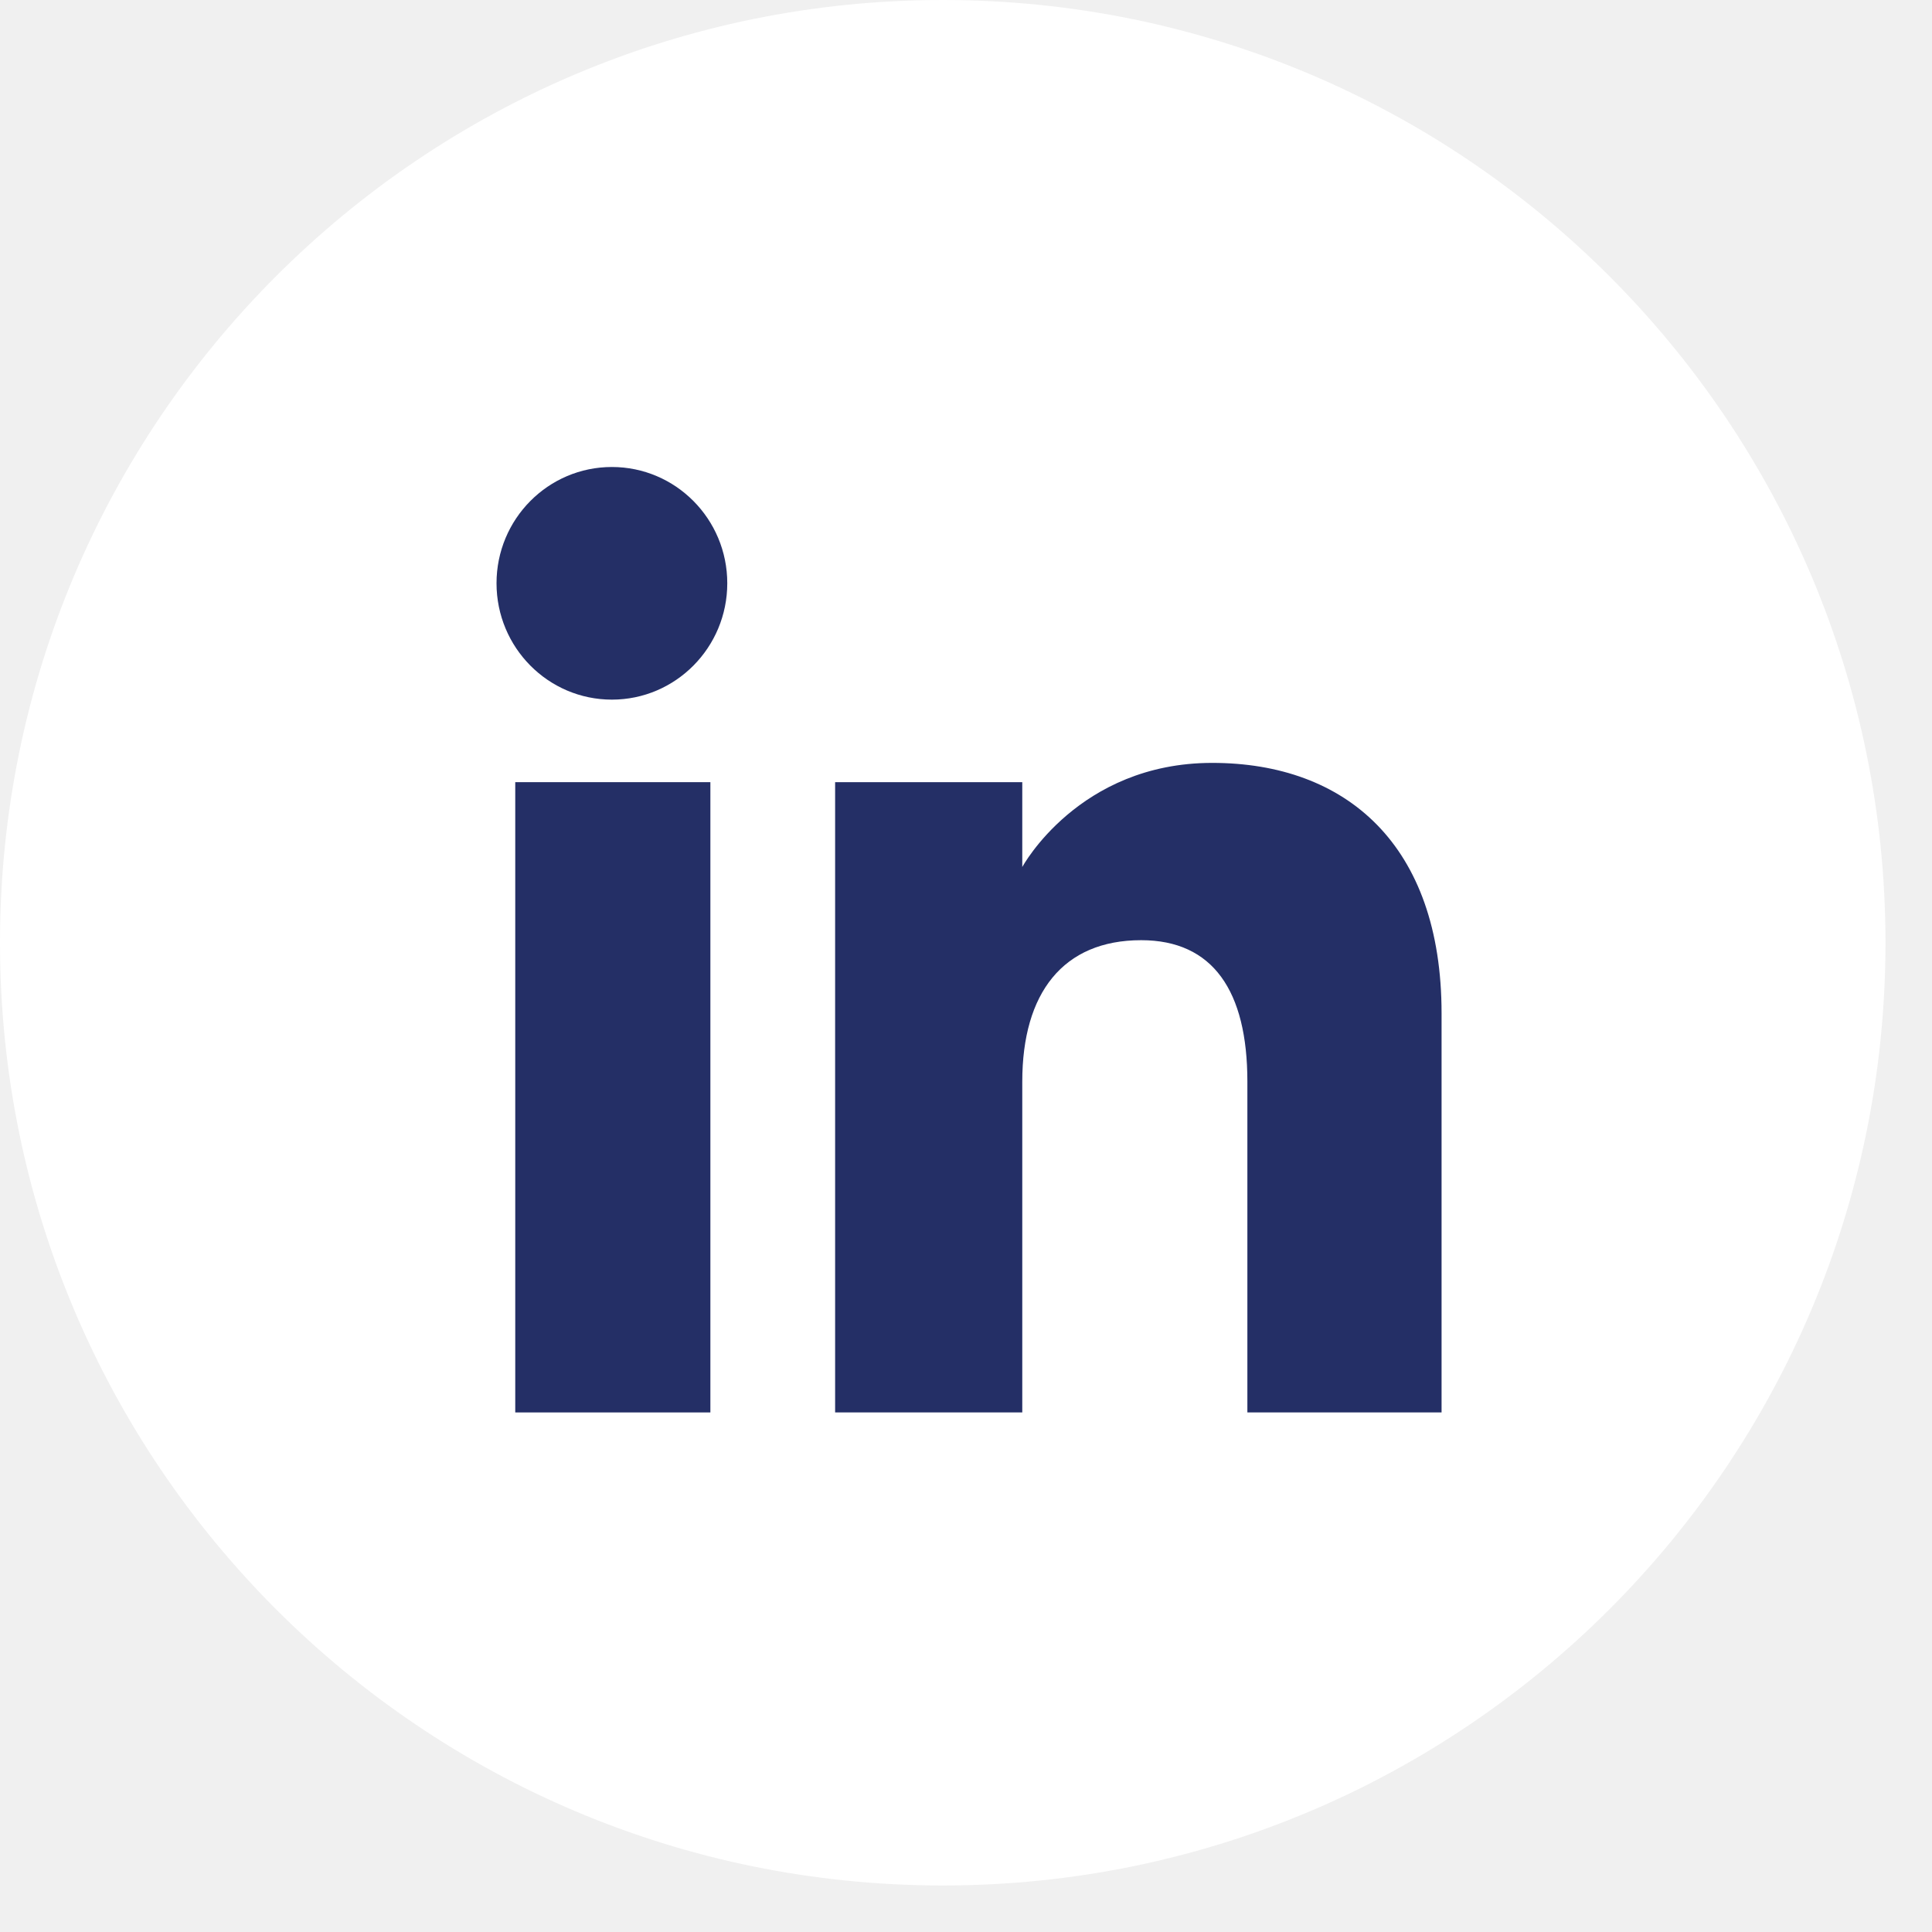
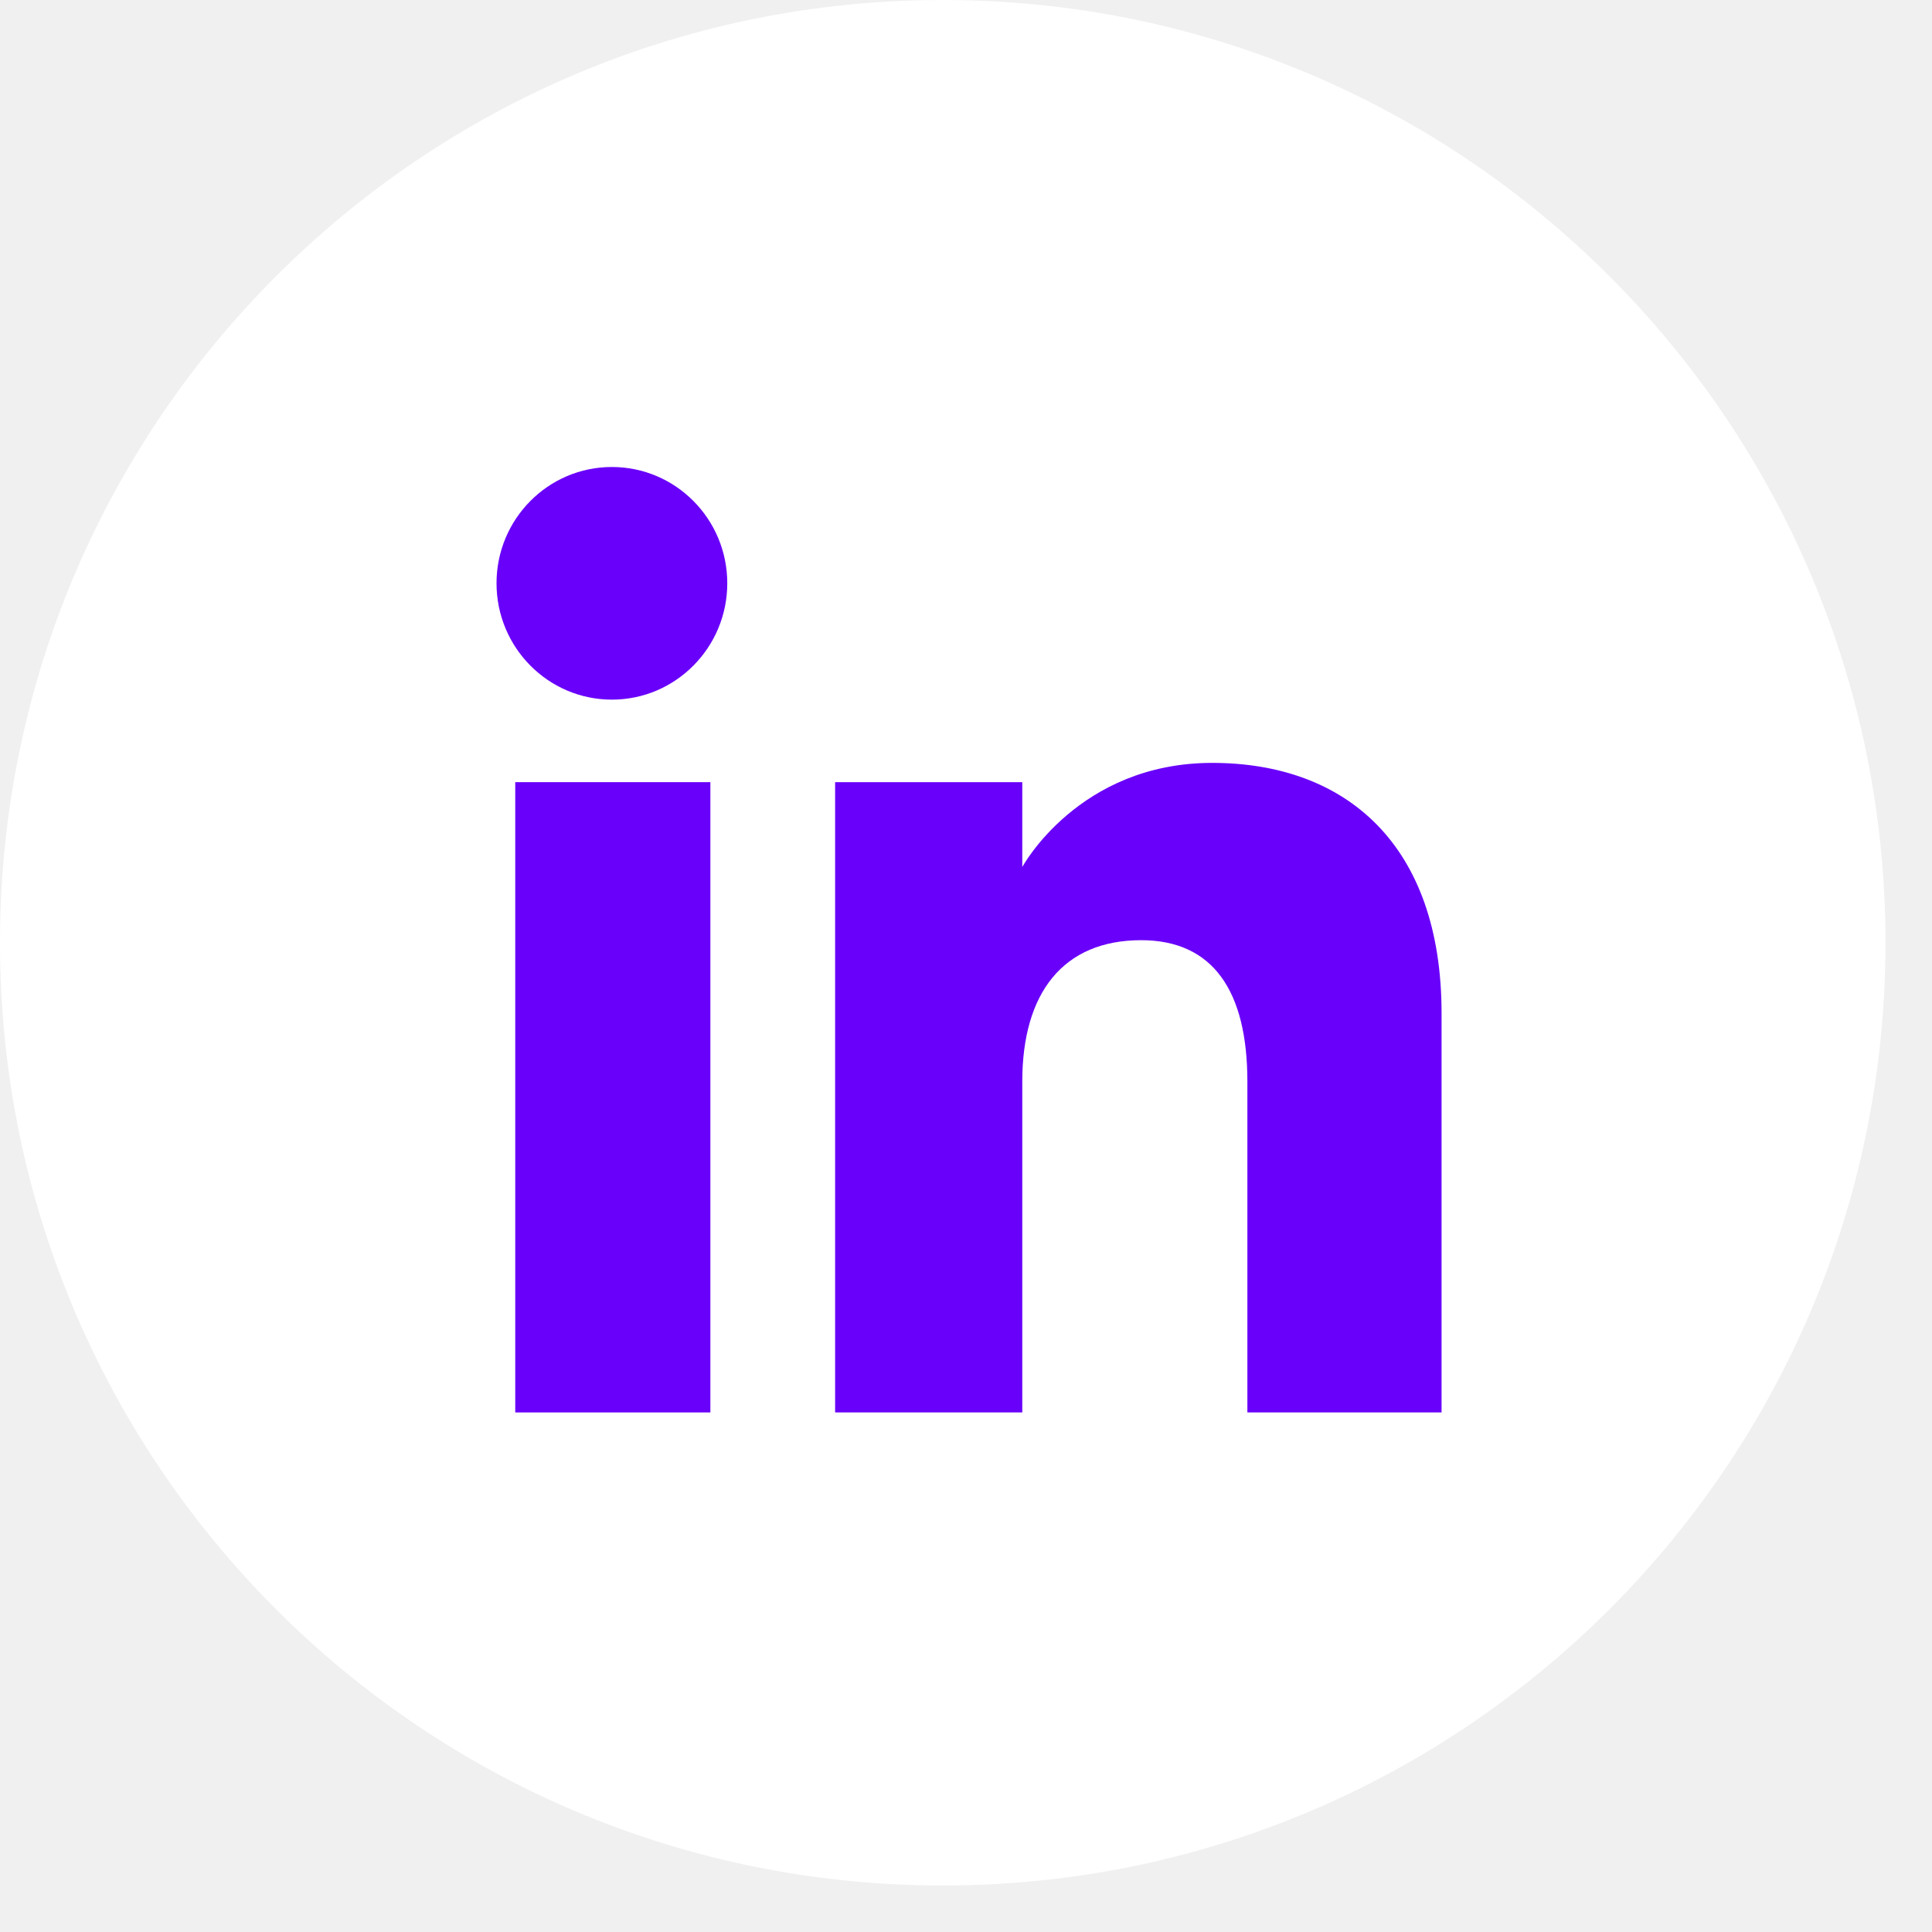
<svg xmlns="http://www.w3.org/2000/svg" width="39px" height="39px" viewBox="0 0 39 39" version="1.1">
  <g id="Symbols" stroke="none" stroke-width="1" fill="none" fill-rule="evenodd">
    <g id="LinkedIn">
      <path d="M19.031,38.061 L19.031,38.061 C8.52,38.061 1.42108547e-14,29.541 1.42108547e-14,19.031 C1.42108547e-14,8.521 8.52,0 19.031,0 C29.541,0 38.061,8.521 38.061,19.031 C38.061,29.541 29.541,38.061 19.031,38.061" id="Fill-20" fill="#FFFFFF" />
-       <polygon id="Fill-21" fill="#242F66" points="10.401 28.512 14.34 28.512 14.34 15.789 10.401 15.789" />
-       <path d="M12.352,14.123 C13.638,14.123 14.681,13.07 14.681,11.774 C14.681,10.478 13.638,9.427 12.352,9.427 C11.065,9.427 10.023,10.478 10.023,11.774 C10.023,13.07 11.065,14.123 12.352,14.123" id="Fill-22" fill="#242F66" />
-       <path d="M20.636,21.833 C20.636,20.045 21.459,18.979 23.036,18.979 C24.484,18.979 25.18,20.002 25.18,21.833 C25.18,23.666 25.18,28.512 25.18,28.512 L29.1,28.512 C29.1,28.512 29.1,23.864 29.1,20.456 C29.1,17.048 27.168,15.4 24.47,15.4 C21.771,15.4 20.636,17.502 20.636,17.502 L20.636,15.789 L16.858,15.789 L16.858,28.512 L20.636,28.512 C20.636,28.512 20.636,23.793 20.636,21.833" id="Fill-23" fill="#242F66" />
+       <polygon id="Fill-21" fill="#6900FA" points="10.401 28.512 14.34 28.512 14.34 15.789 10.401 15.789" />
+       <path d="M12.352,14.123 C13.638,14.123 14.681,13.07 14.681,11.774 C14.681,10.478 13.638,9.427 12.352,9.427 C11.065,9.427 10.023,10.478 10.023,11.774 C10.023,13.07 11.065,14.123 12.352,14.123" id="Fill-22" fill="#6900FA" />
+       <path d="M20.636,21.833 C20.636,20.045 21.459,18.979 23.036,18.979 C24.484,18.979 25.18,20.002 25.18,21.833 C25.18,23.666 25.18,28.512 25.18,28.512 L29.1,28.512 C29.1,28.512 29.1,23.864 29.1,20.456 C29.1,17.048 27.168,15.4 24.47,15.4 C21.771,15.4 20.636,17.502 20.636,17.502 L20.636,15.789 L16.858,15.789 L16.858,28.512 L20.636,28.512 C20.636,28.512 20.636,23.793 20.636,21.833" id="Fill-23" fill="#6900FA" />
    </g>
  </g>
</svg>
